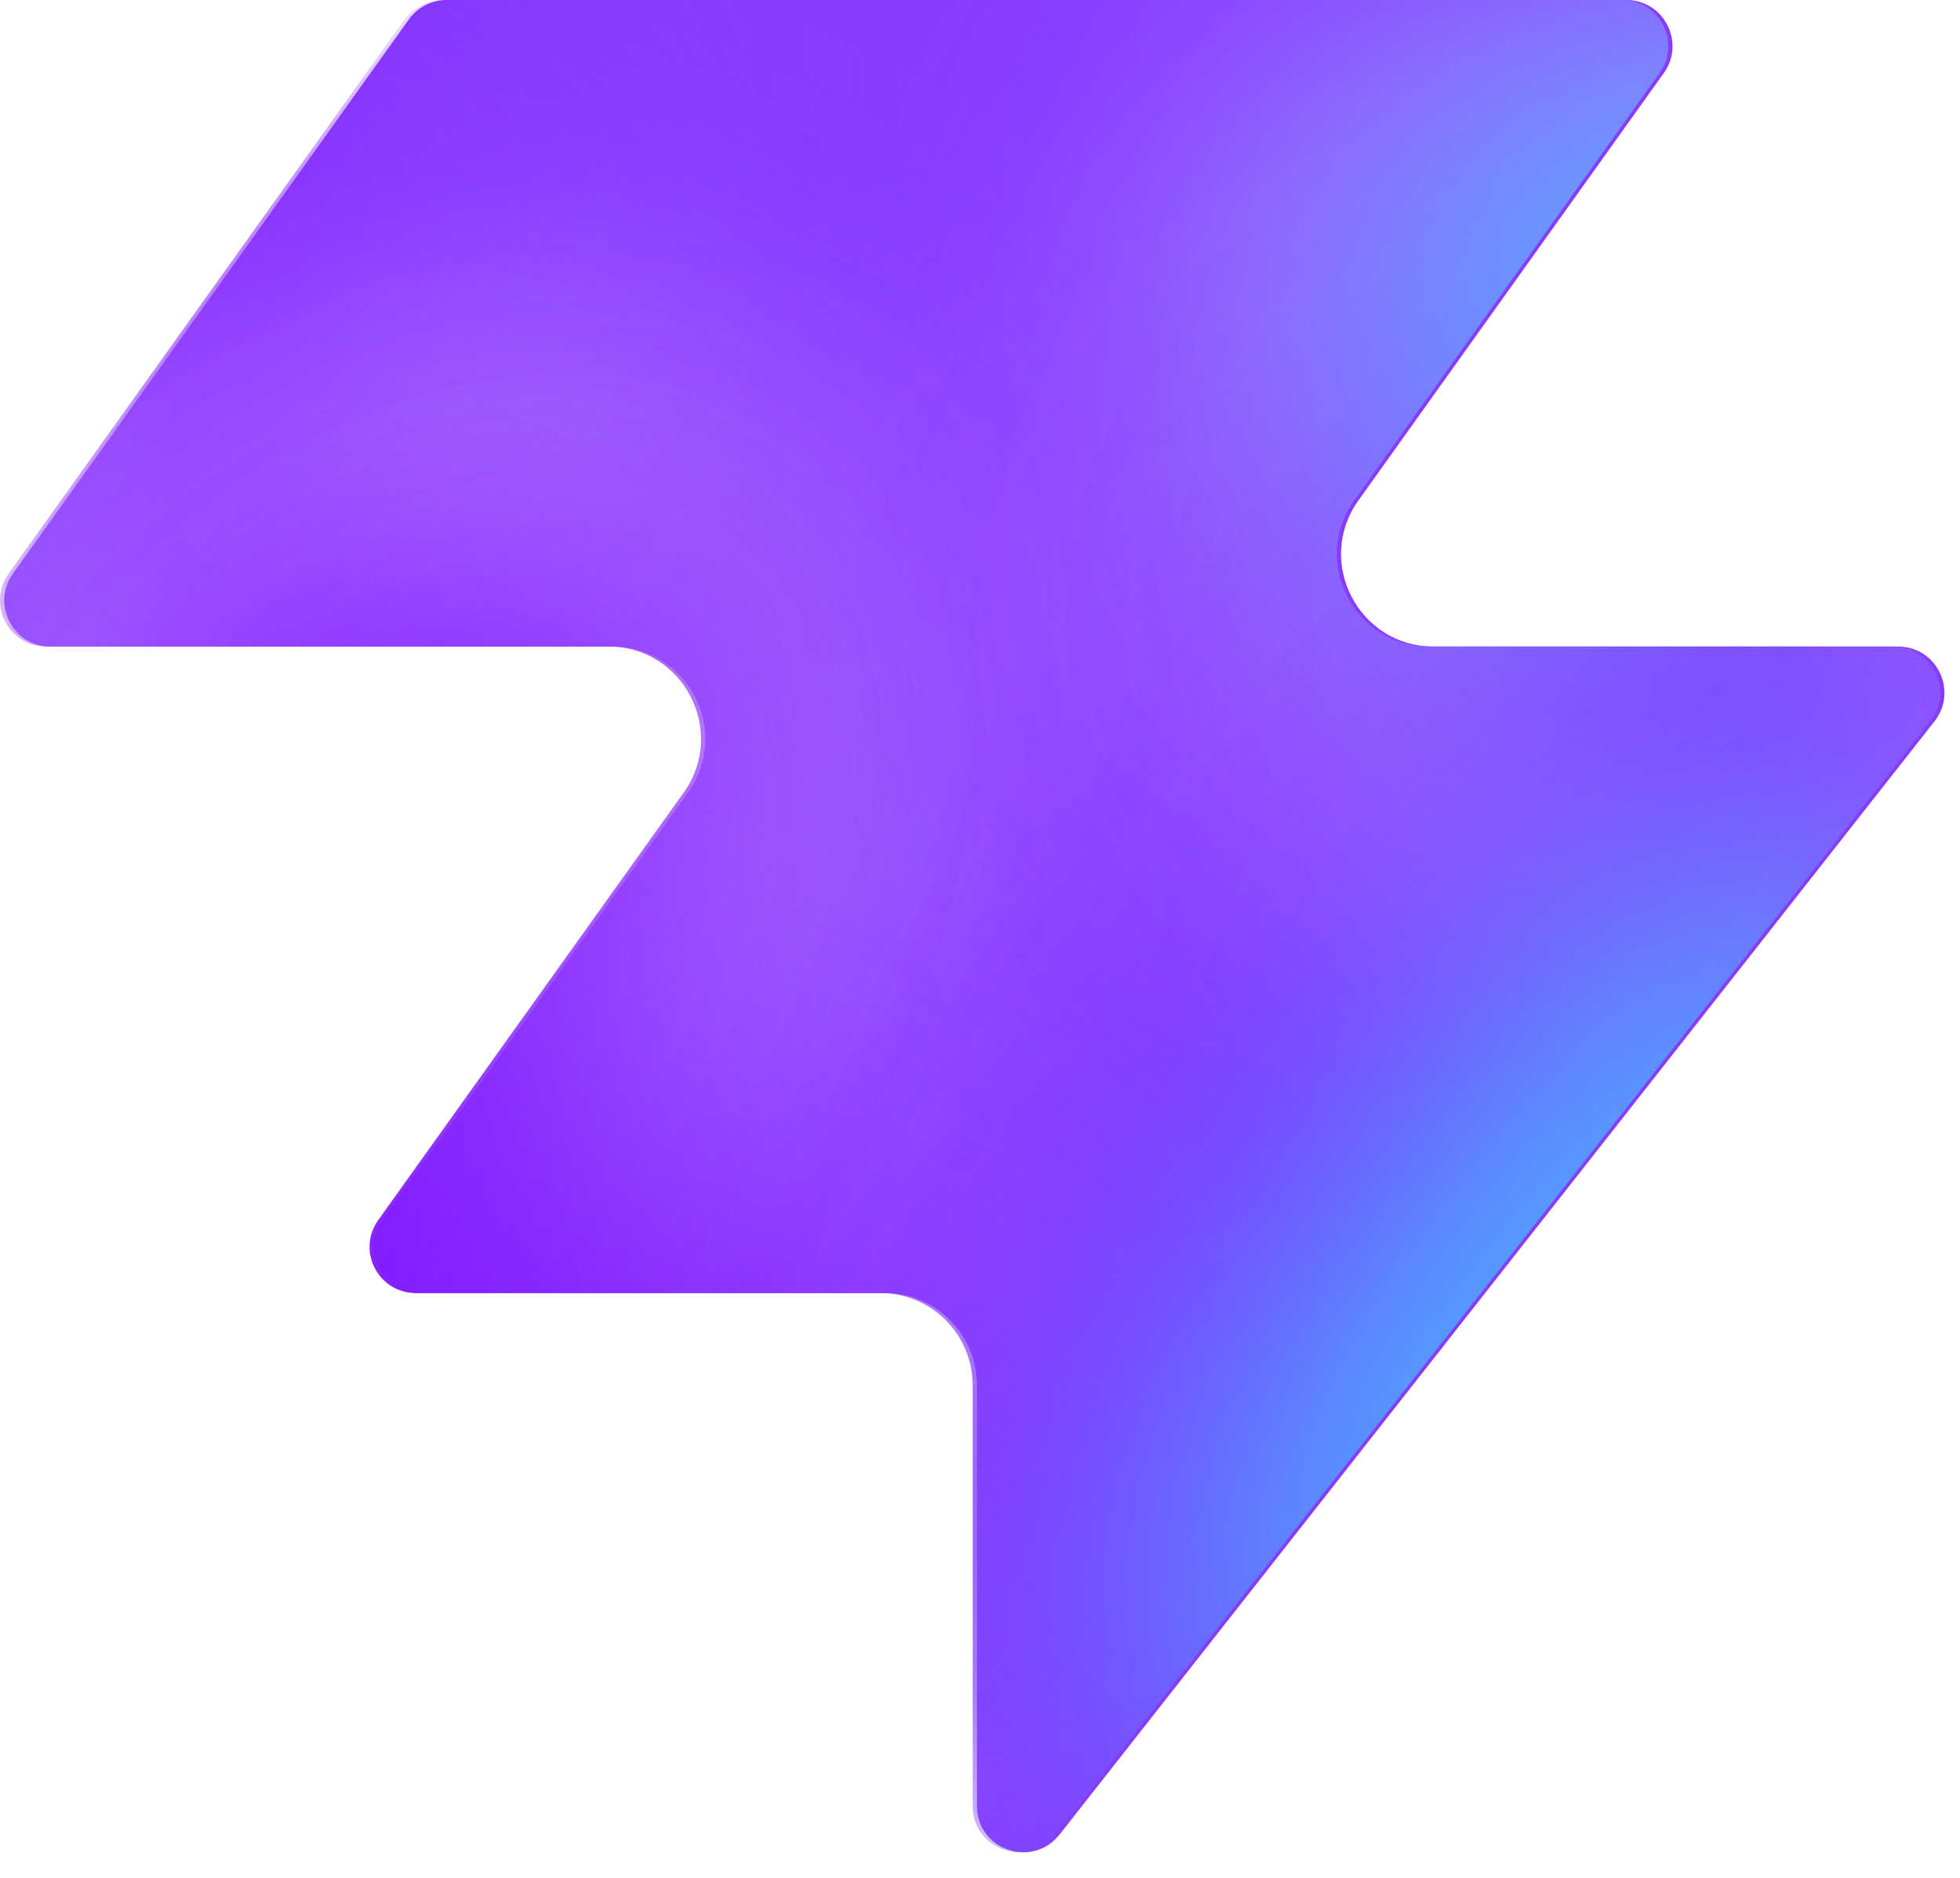
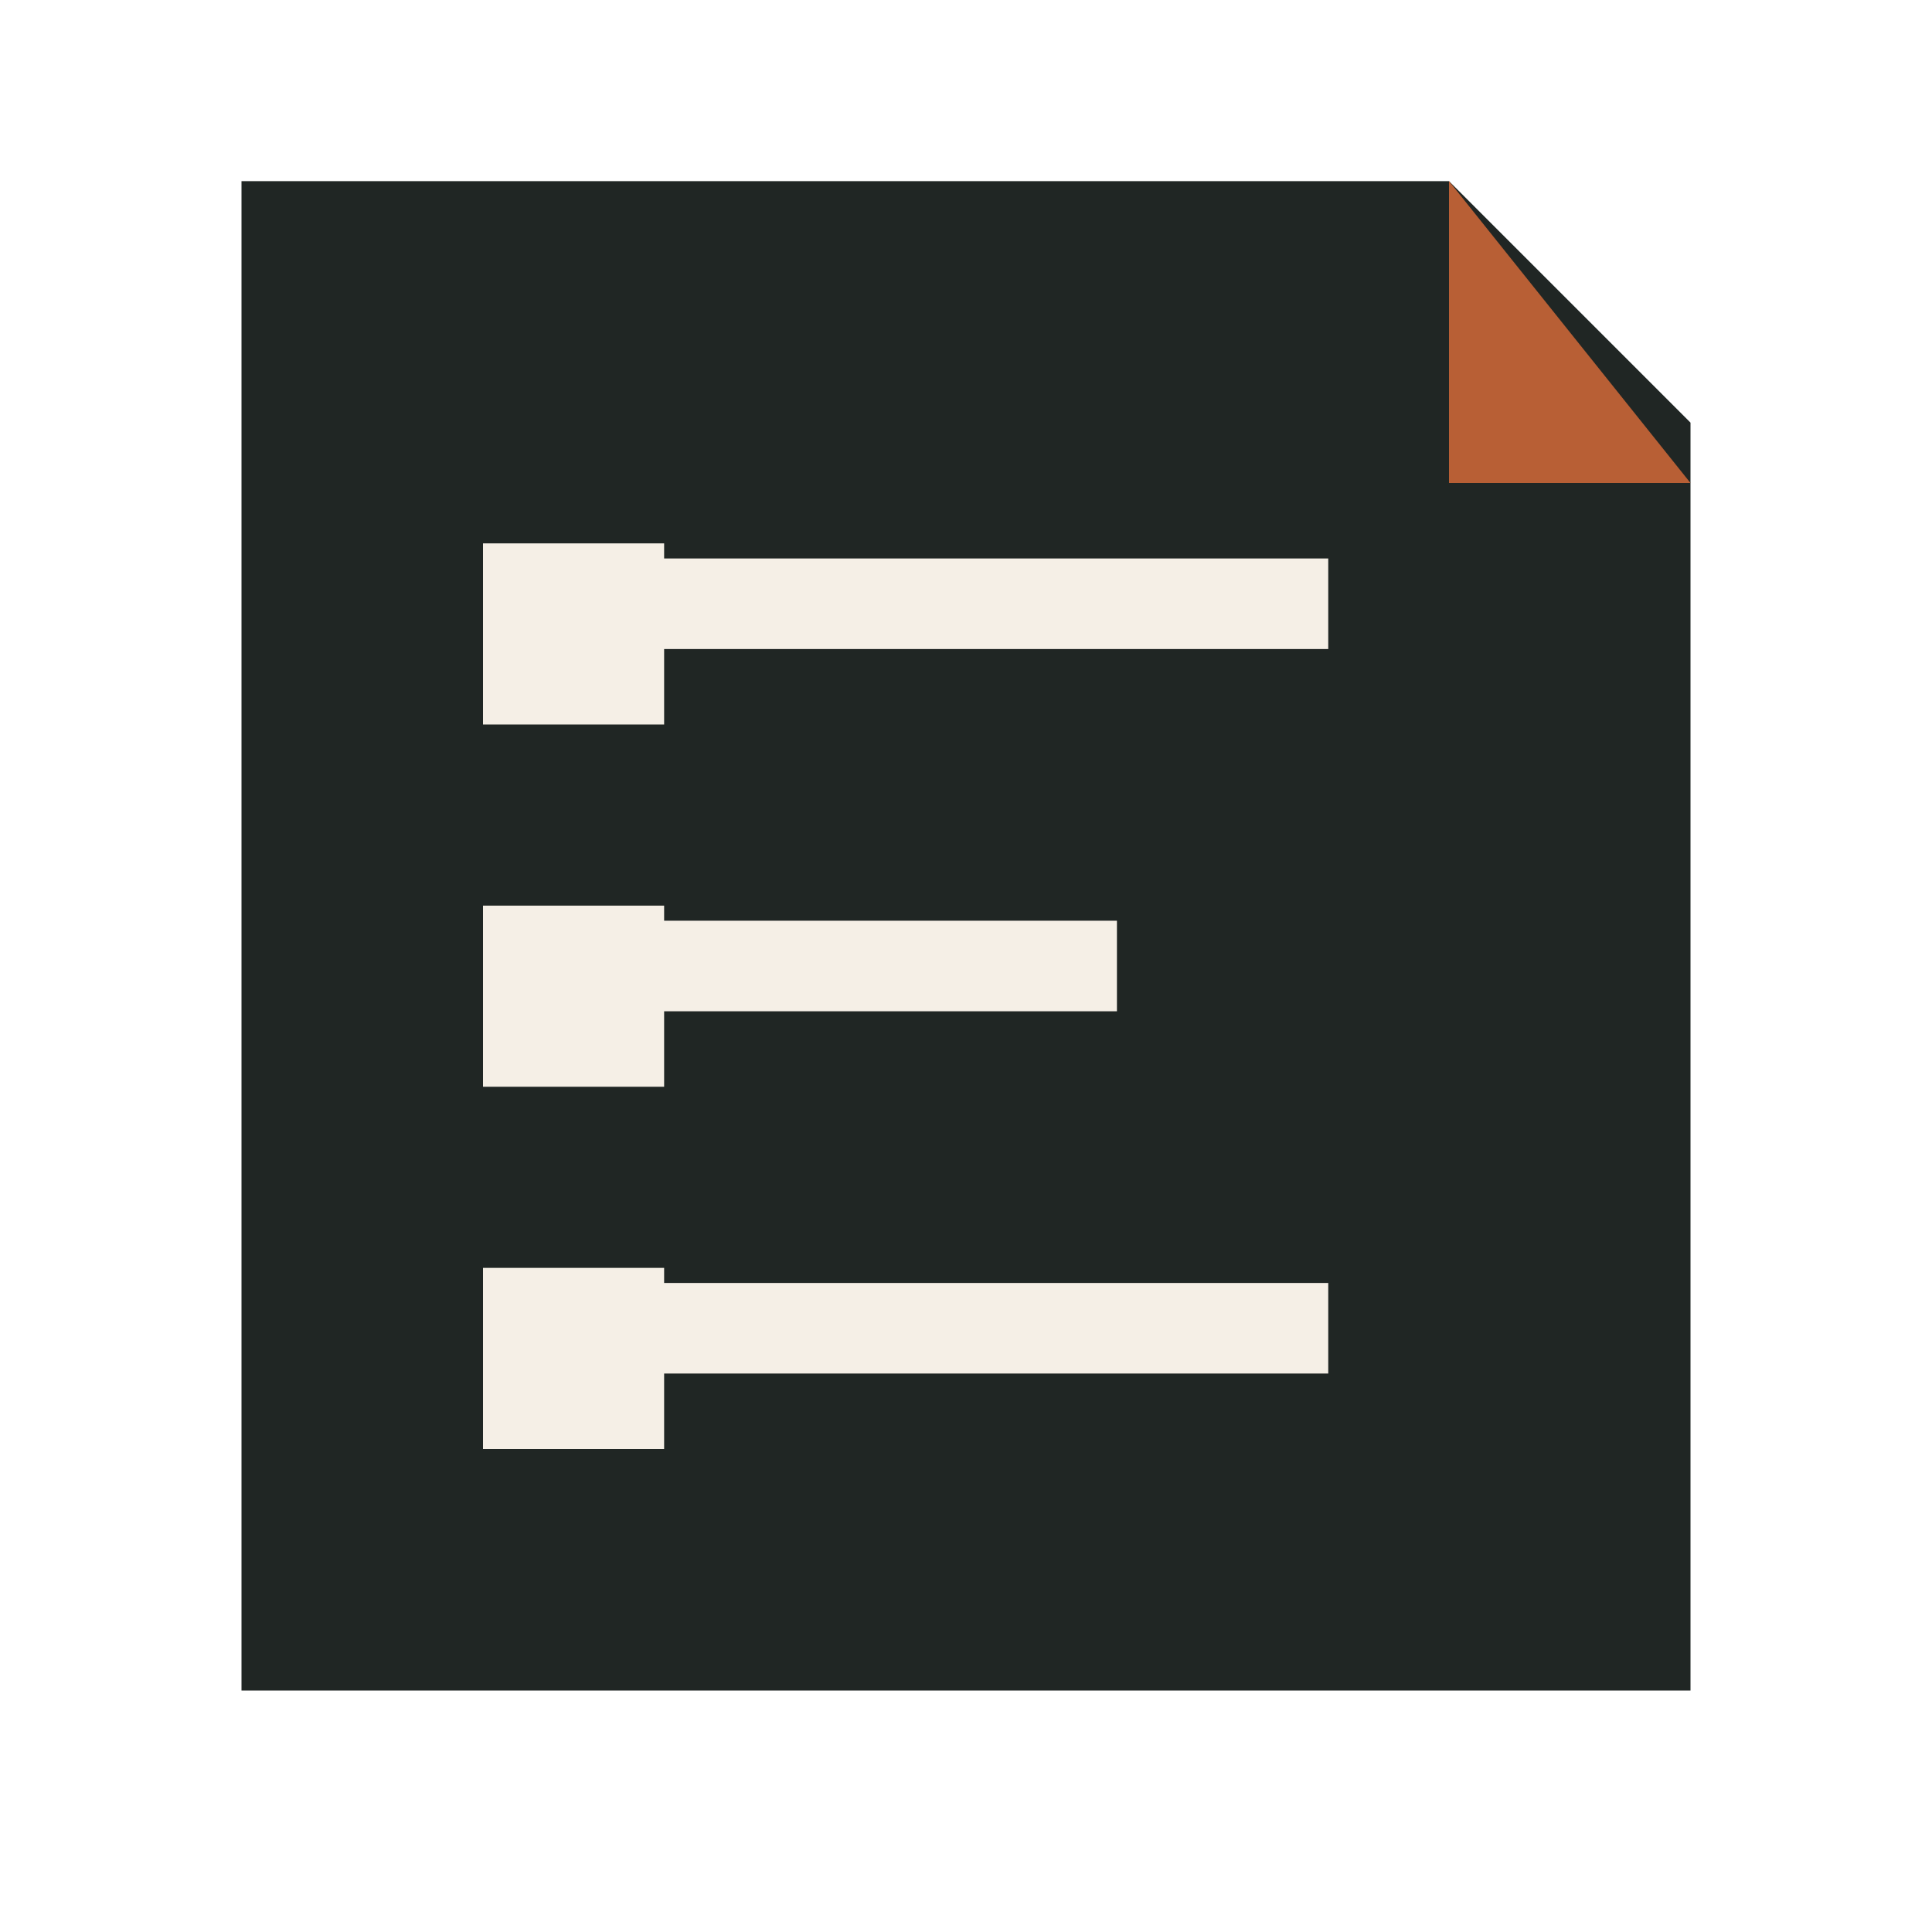
- <svg xmlns="http://www.w3.org/2000/svg" width="48" height="46" fill="none" viewBox="0 0 48 46">
-   <path fill="#863bff" d="M25.946 44.938c-.664.845-2.021.375-2.021-.698V33.937a2.26 2.26 0 0 0-2.262-2.262H10.287c-.92 0-1.456-1.04-.92-1.788l7.48-10.471c1.07-1.497 0-3.578-1.842-3.578H1.237c-.92 0-1.456-1.04-.92-1.788L10.013.474c.214-.297.556-.474.92-.474h28.894c.92 0 1.456 1.04.92 1.788l-7.48 10.471c-1.07 1.498 0 3.579 1.842 3.579h11.377c.943 0 1.473 1.088.89 1.83L25.947 44.94z" style="fill:#863bff;fill:color(display-p3 .525 .23 1);fill-opacity:1" />
-   <mask id="a" width="48" height="46" x="0" y="0" maskUnits="userSpaceOnUse" style="mask-type:alpha">
-     <path fill="#000" d="M25.842 44.938c-.664.844-2.021.375-2.021-.698V33.937a2.26 2.26 0 0 0-2.262-2.262H10.183c-.92 0-1.456-1.04-.92-1.788l7.48-10.471c1.07-1.498 0-3.579-1.842-3.579H1.133c-.92 0-1.456-1.04-.92-1.787L9.91.473c.214-.297.556-.474.92-.474h28.894c.92 0 1.456 1.04.92 1.788l-7.48 10.471c-1.07 1.498 0 3.578 1.842 3.578h11.377c.943 0 1.473 1.088.89 1.832L25.843 44.94z" style="fill:#000;fill-opacity:1" />
-   </mask>
-   <g mask="url(#a)">
-     <g filter="url(#b)">
-       <ellipse cx="5.508" cy="14.704" fill="#ede6ff" rx="5.508" ry="14.704" style="fill:#ede6ff;fill:color(display-p3 .927 .903 1);fill-opacity:1" transform="matrix(.00324 1 1 -.00324 -4.47 31.516)" />
-     </g>
-     <g filter="url(#c)">
-       <ellipse cx="10.399" cy="29.851" fill="#ede6ff" rx="10.399" ry="29.851" style="fill:#ede6ff;fill:color(display-p3 .927 .903 1);fill-opacity:1" transform="matrix(.00324 1 1 -.00324 -39.328 7.883)" />
-     </g>
-     <g filter="url(#d)">
-       <ellipse cx="5.508" cy="30.487" fill="#7e14ff" rx="5.508" ry="30.487" style="fill:#7e14ff;fill:color(display-p3 .492 .077 1);fill-opacity:1" transform="rotate(89.814 -25.913 -14.639)scale(1 -1)" />
-     </g>
-     <g filter="url(#e)">
-       <ellipse cx="5.508" cy="30.599" fill="#7e14ff" rx="5.508" ry="30.599" style="fill:#7e14ff;fill:color(display-p3 .492 .077 1);fill-opacity:1" transform="rotate(89.814 -32.644 -3.334)scale(1 -1)" />
-     </g>
-     <g filter="url(#f)">
-       <ellipse cx="5.508" cy="30.599" fill="#7e14ff" rx="5.508" ry="30.599" style="fill:#7e14ff;fill:color(display-p3 .492 .077 1);fill-opacity:1" transform="matrix(.00324 1 1 -.00324 -34.34 30.47)" />
-     </g>
-     <g filter="url(#g)">
-       <ellipse cx="14.072" cy="22.078" fill="#ede6ff" rx="14.072" ry="22.078" style="fill:#ede6ff;fill:color(display-p3 .927 .903 1);fill-opacity:1" transform="rotate(93.35 24.506 48.493)scale(-1 1)" />
-     </g>
-     <g filter="url(#h)">
-       <ellipse cx="3.47" cy="21.501" fill="#7e14ff" rx="3.47" ry="21.501" style="fill:#7e14ff;fill:color(display-p3 .492 .077 1);fill-opacity:1" transform="rotate(89.009 28.708 47.59)scale(-1 1)" />
-     </g>
-     <g filter="url(#i)">
-       <ellipse cx="3.47" cy="21.501" fill="#7e14ff" rx="3.47" ry="21.501" style="fill:#7e14ff;fill:color(display-p3 .492 .077 1);fill-opacity:1" transform="rotate(89.009 28.708 47.59)scale(-1 1)" />
-     </g>
-     <g filter="url(#j)">
-       <ellipse cx=".387" cy="8.972" fill="#7e14ff" rx="4.407" ry="29.108" style="fill:#7e14ff;fill:color(display-p3 .492 .077 1);fill-opacity:1" transform="rotate(39.51 .387 8.972)" />
-     </g>
-     <g filter="url(#k)">
-       <ellipse cx="47.523" cy="-6.092" fill="#7e14ff" rx="4.407" ry="29.108" style="fill:#7e14ff;fill:color(display-p3 .492 .077 1);fill-opacity:1" transform="rotate(37.892 47.523 -6.092)" />
-     </g>
-     <g filter="url(#l)">
-       <ellipse cx="41.412" cy="6.333" fill="#47bfff" rx="5.971" ry="9.665" style="fill:#47bfff;fill:color(display-p3 .28 .748 1);fill-opacity:1" transform="rotate(37.892 41.412 6.333)" />
-     </g>
-     <g filter="url(#m)">
-       <ellipse cx="-1.879" cy="38.332" fill="#7e14ff" rx="4.407" ry="29.108" style="fill:#7e14ff;fill:color(display-p3 .492 .077 1);fill-opacity:1" transform="rotate(37.892 -1.88 38.332)" />
-     </g>
-     <g filter="url(#n)">
-       <ellipse cx="-1.879" cy="38.332" fill="#7e14ff" rx="4.407" ry="29.108" style="fill:#7e14ff;fill:color(display-p3 .492 .077 1);fill-opacity:1" transform="rotate(37.892 -1.88 38.332)" />
-     </g>
-     <g filter="url(#o)">
-       <ellipse cx="35.651" cy="29.907" fill="#7e14ff" rx="4.407" ry="29.108" style="fill:#7e14ff;fill:color(display-p3 .492 .077 1);fill-opacity:1" transform="rotate(37.892 35.651 29.907)" />
-     </g>
-     <g filter="url(#p)">
-       <ellipse cx="38.418" cy="32.4" fill="#47bfff" rx="5.971" ry="15.297" style="fill:#47bfff;fill:color(display-p3 .28 .748 1);fill-opacity:1" transform="rotate(37.892 38.418 32.4)" />
-     </g>
-   </g>
-   <defs>
-     <filter id="b" width="60.045" height="41.654" x="-19.77" y="16.149" color-interpolation-filters="sRGB" filterUnits="userSpaceOnUse">
-       <feFlood flood-opacity="0" result="BackgroundImageFix" />
-       <feBlend in="SourceGraphic" in2="BackgroundImageFix" result="shape" />
-       <feGaussianBlur result="effect1_foregroundBlur_2002_17158" stdDeviation="7.659" />
-     </filter>
-     <filter id="c" width="90.34" height="51.437" x="-54.613" y="-7.533" color-interpolation-filters="sRGB" filterUnits="userSpaceOnUse">
-       <feFlood flood-opacity="0" result="BackgroundImageFix" />
-       <feBlend in="SourceGraphic" in2="BackgroundImageFix" result="shape" />
-       <feGaussianBlur result="effect1_foregroundBlur_2002_17158" stdDeviation="7.659" />
-     </filter>
-     <filter id="d" width="79.355" height="29.4" x="-49.64" y="2.03" color-interpolation-filters="sRGB" filterUnits="userSpaceOnUse">
-       <feFlood flood-opacity="0" result="BackgroundImageFix" />
-       <feBlend in="SourceGraphic" in2="BackgroundImageFix" result="shape" />
-       <feGaussianBlur result="effect1_foregroundBlur_2002_17158" stdDeviation="4.596" />
-     </filter>
-     <filter id="e" width="79.579" height="29.4" x="-45.045" y="20.029" color-interpolation-filters="sRGB" filterUnits="userSpaceOnUse">
-       <feFlood flood-opacity="0" result="BackgroundImageFix" />
-       <feBlend in="SourceGraphic" in2="BackgroundImageFix" result="shape" />
-       <feGaussianBlur result="effect1_foregroundBlur_2002_17158" stdDeviation="4.596" />
-     </filter>
-     <filter id="f" width="79.579" height="29.4" x="-43.513" y="21.178" color-interpolation-filters="sRGB" filterUnits="userSpaceOnUse">
-       <feFlood flood-opacity="0" result="BackgroundImageFix" />
-       <feBlend in="SourceGraphic" in2="BackgroundImageFix" result="shape" />
-       <feGaussianBlur result="effect1_foregroundBlur_2002_17158" stdDeviation="4.596" />
-     </filter>
-     <filter id="g" width="74.749" height="58.852" x="15.756" y="-17.901" color-interpolation-filters="sRGB" filterUnits="userSpaceOnUse">
-       <feFlood flood-opacity="0" result="BackgroundImageFix" />
-       <feBlend in="SourceGraphic" in2="BackgroundImageFix" result="shape" />
-       <feGaussianBlur result="effect1_foregroundBlur_2002_17158" stdDeviation="7.659" />
-     </filter>
-     <filter id="h" width="61.377" height="25.362" x="23.548" y="2.284" color-interpolation-filters="sRGB" filterUnits="userSpaceOnUse">
-       <feFlood flood-opacity="0" result="BackgroundImageFix" />
-       <feBlend in="SourceGraphic" in2="BackgroundImageFix" result="shape" />
-       <feGaussianBlur result="effect1_foregroundBlur_2002_17158" stdDeviation="4.596" />
-     </filter>
-     <filter id="i" width="61.377" height="25.362" x="23.548" y="2.284" color-interpolation-filters="sRGB" filterUnits="userSpaceOnUse">
-       <feFlood flood-opacity="0" result="BackgroundImageFix" />
-       <feBlend in="SourceGraphic" in2="BackgroundImageFix" result="shape" />
-       <feGaussianBlur result="effect1_foregroundBlur_2002_17158" stdDeviation="4.596" />
-     </filter>
-     <filter id="j" width="56.045" height="63.649" x="-27.636" y="-22.853" color-interpolation-filters="sRGB" filterUnits="userSpaceOnUse">
-       <feFlood flood-opacity="0" result="BackgroundImageFix" />
-       <feBlend in="SourceGraphic" in2="BackgroundImageFix" result="shape" />
-       <feGaussianBlur result="effect1_foregroundBlur_2002_17158" stdDeviation="4.596" />
-     </filter>
-     <filter id="k" width="54.814" height="64.646" x="20.116" y="-38.415" color-interpolation-filters="sRGB" filterUnits="userSpaceOnUse">
-       <feFlood flood-opacity="0" result="BackgroundImageFix" />
-       <feBlend in="SourceGraphic" in2="BackgroundImageFix" result="shape" />
-       <feGaussianBlur result="effect1_foregroundBlur_2002_17158" stdDeviation="4.596" />
-     </filter>
-     <filter id="l" width="33.541" height="35.313" x="24.641" y="-11.323" color-interpolation-filters="sRGB" filterUnits="userSpaceOnUse">
-       <feFlood flood-opacity="0" result="BackgroundImageFix" />
-       <feBlend in="SourceGraphic" in2="BackgroundImageFix" result="shape" />
-       <feGaussianBlur result="effect1_foregroundBlur_2002_17158" stdDeviation="4.596" />
-     </filter>
-     <filter id="m" width="54.814" height="64.646" x="-29.286" y="6.009" color-interpolation-filters="sRGB" filterUnits="userSpaceOnUse">
-       <feFlood flood-opacity="0" result="BackgroundImageFix" />
-       <feBlend in="SourceGraphic" in2="BackgroundImageFix" result="shape" />
-       <feGaussianBlur result="effect1_foregroundBlur_2002_17158" stdDeviation="4.596" />
-     </filter>
-     <filter id="n" width="54.814" height="64.646" x="-29.286" y="6.009" color-interpolation-filters="sRGB" filterUnits="userSpaceOnUse">
-       <feFlood flood-opacity="0" result="BackgroundImageFix" />
-       <feBlend in="SourceGraphic" in2="BackgroundImageFix" result="shape" />
-       <feGaussianBlur result="effect1_foregroundBlur_2002_17158" stdDeviation="4.596" />
-     </filter>
-     <filter id="o" width="54.814" height="64.646" x="8.244" y="-2.416" color-interpolation-filters="sRGB" filterUnits="userSpaceOnUse">
-       <feFlood flood-opacity="0" result="BackgroundImageFix" />
-       <feBlend in="SourceGraphic" in2="BackgroundImageFix" result="shape" />
-       <feGaussianBlur result="effect1_foregroundBlur_2002_17158" stdDeviation="4.596" />
-     </filter>
-     <filter id="p" width="39.409" height="43.623" x="18.713" y="10.588" color-interpolation-filters="sRGB" filterUnits="userSpaceOnUse">
-       <feFlood flood-opacity="0" result="BackgroundImageFix" />
-       <feBlend in="SourceGraphic" in2="BackgroundImageFix" result="shape" />
-       <feGaussianBlur result="effect1_foregroundBlur_2002_17158" stdDeviation="4.596" />
-     </filter>
-   </defs>
+ <svg xmlns="http://www.w3.org/2000/svg" viewBox="0 0 64 64">
+   <path fill="#202624" d="M8 6h40l8 8v42H8z" />
+   <path fill="#b85f35" d="M48 6v10h8z" />
+   <path fill="none" stroke="#f5efe6" stroke-width="3" d="M19 20h25M19 32h18M19 44h25" />
+   <path fill="#f5efe6" d="M16 18h6v6h-6zM16 30h6v6h-6zM16 42h6v6h-6z" />
</svg>
